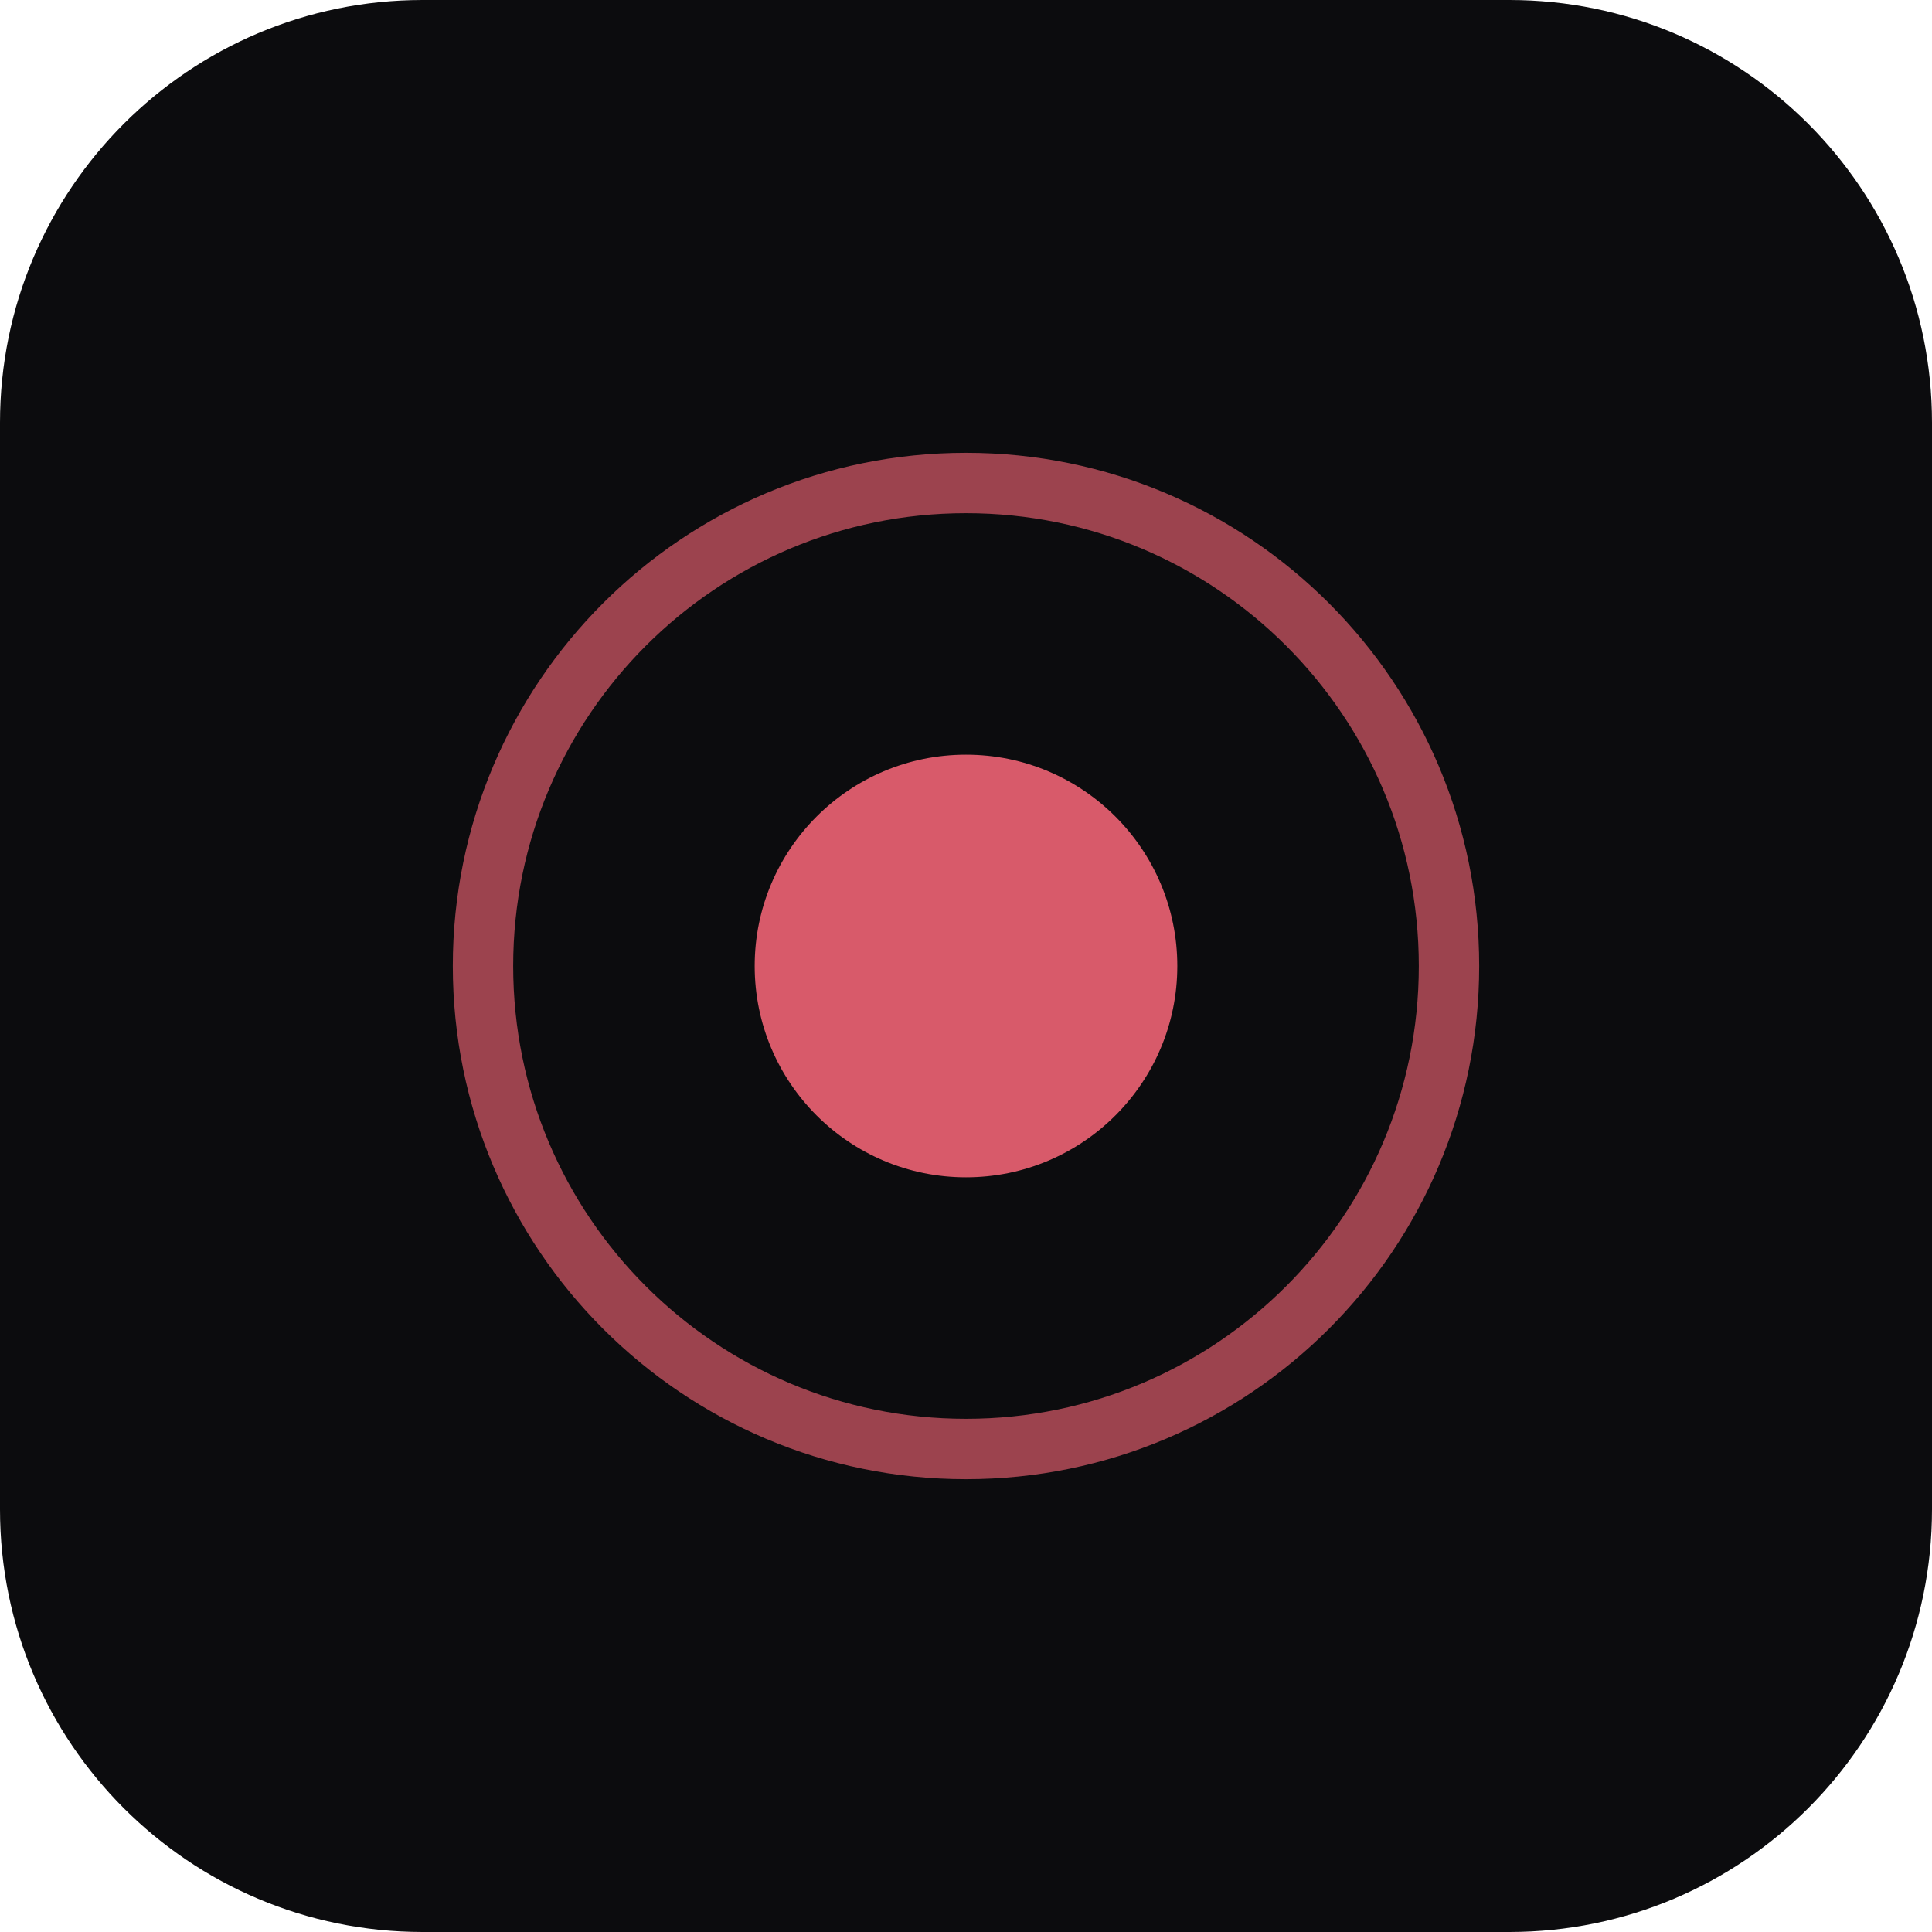
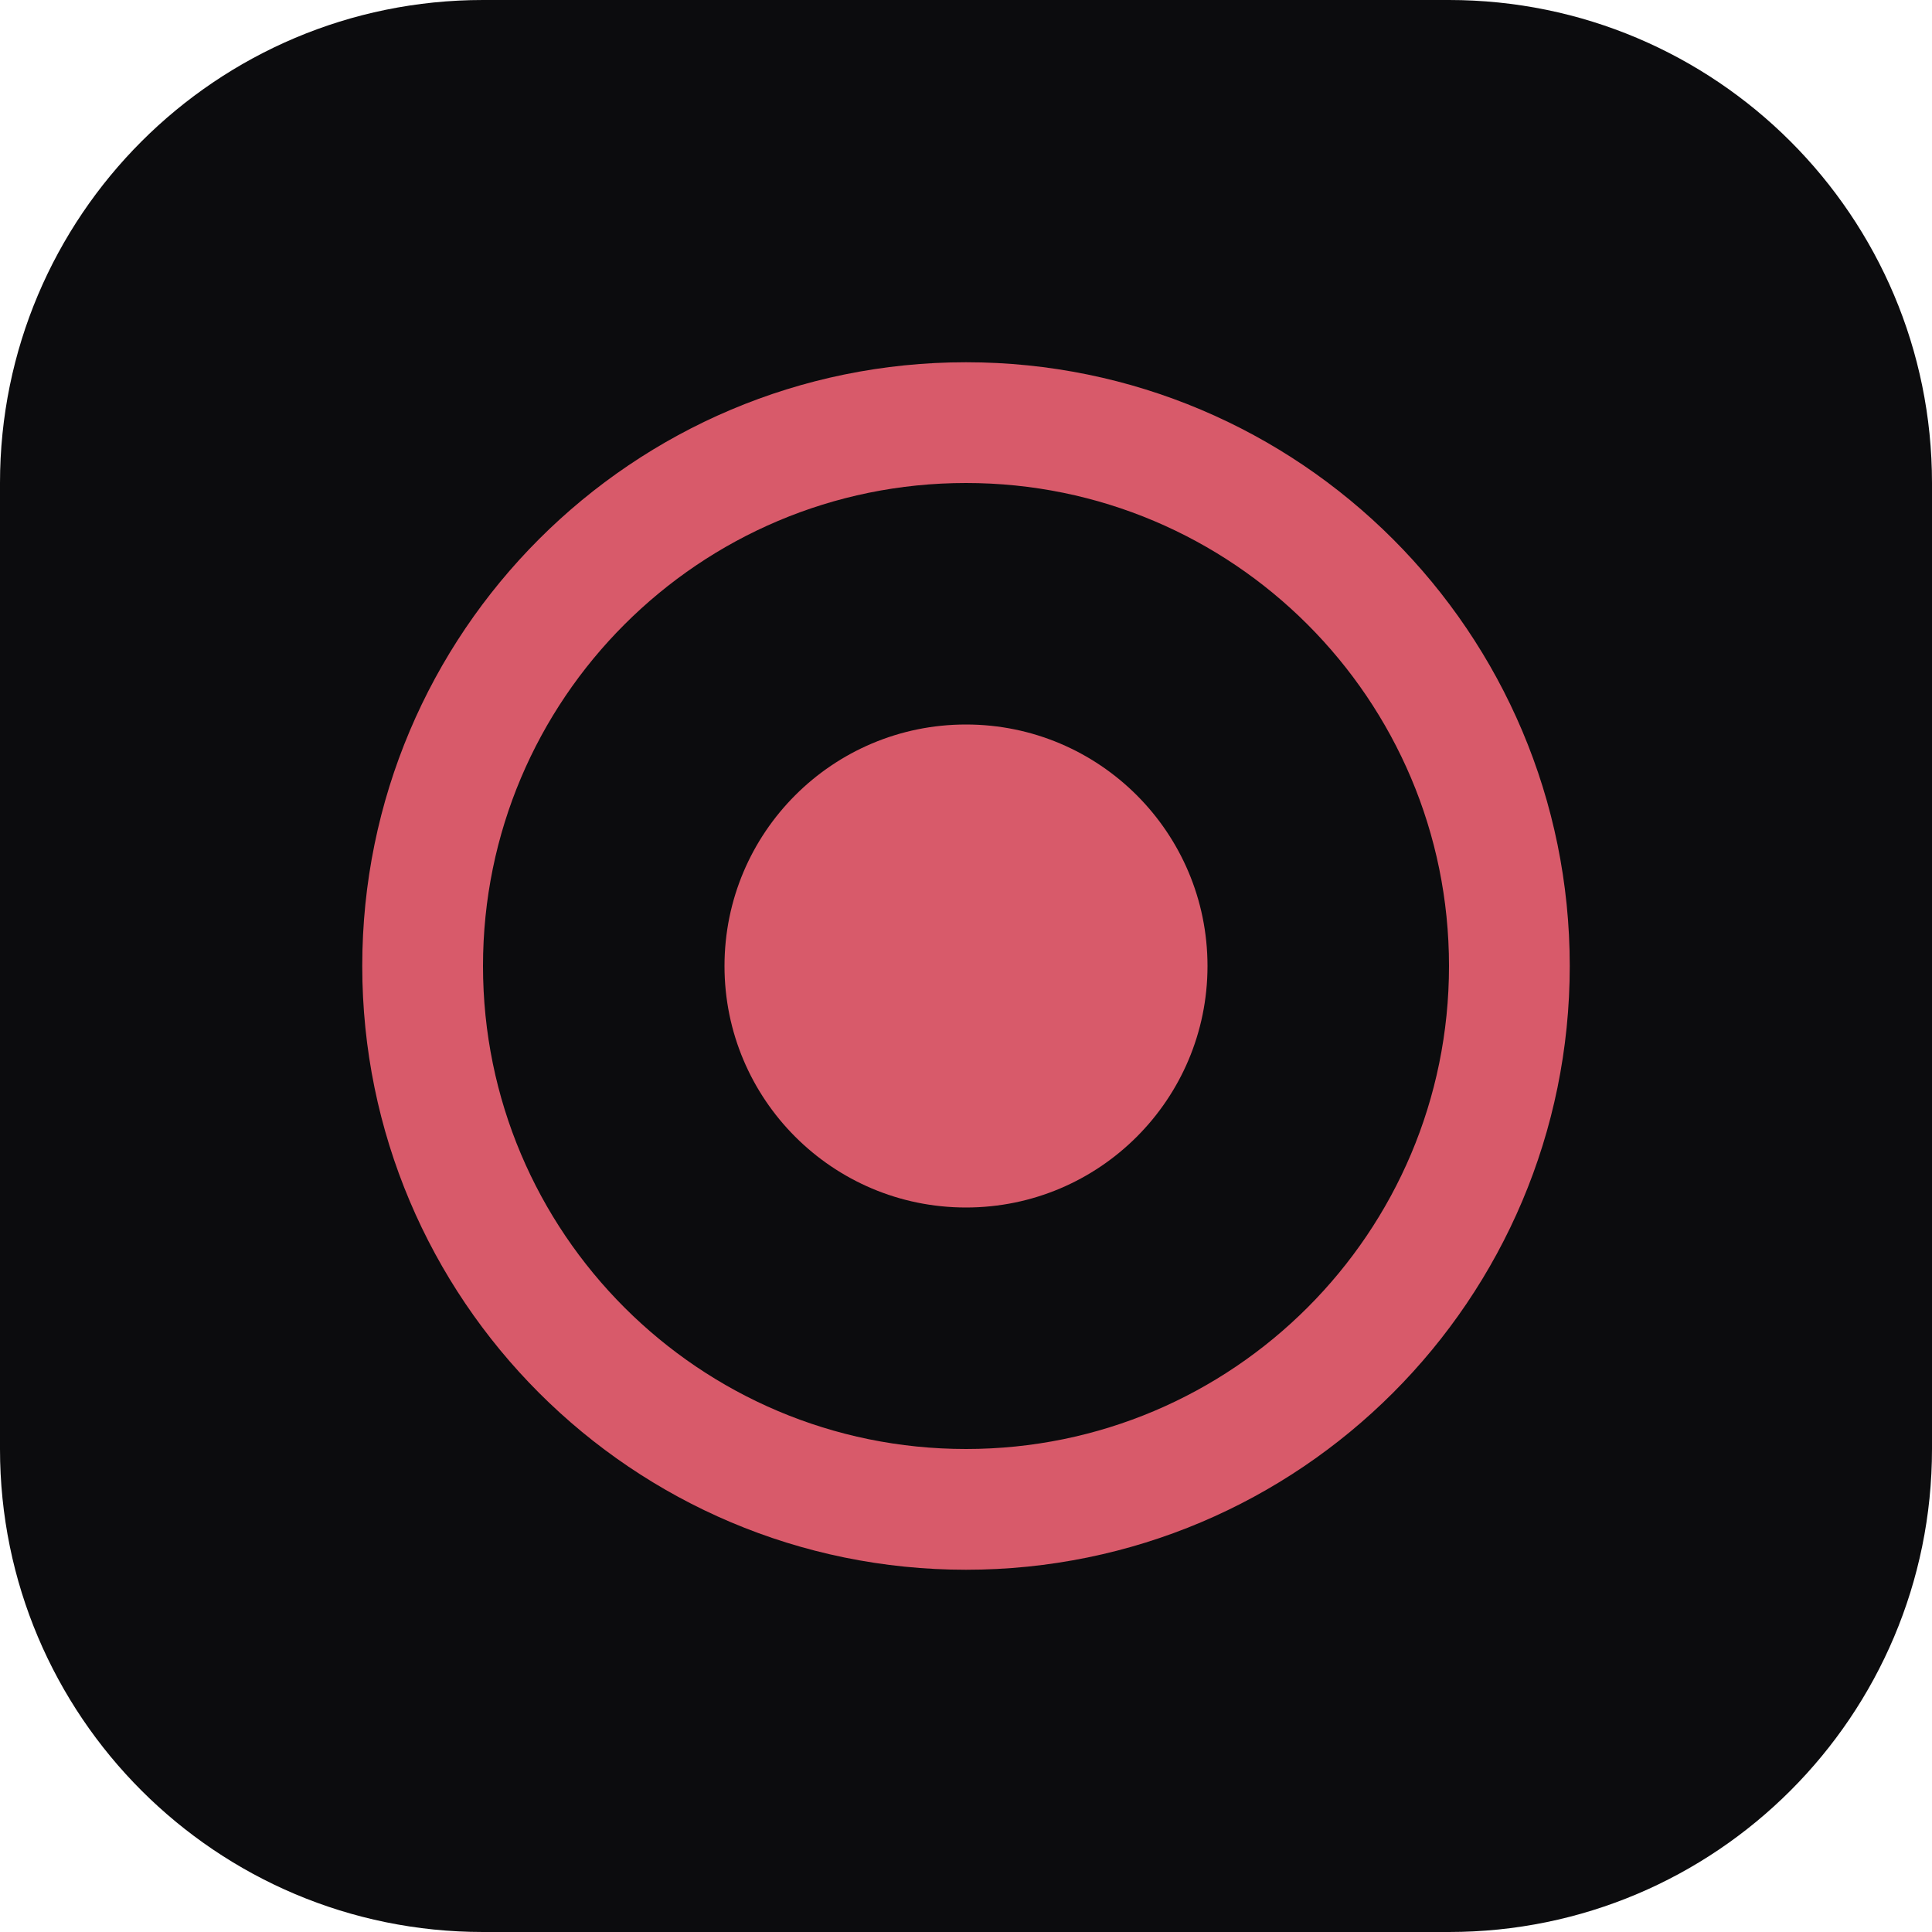
- <svg xmlns="http://www.w3.org/2000/svg" viewBox="0 0 64 64">
-   <rect width="64" height="64" rx="14" fill="#0c0c0e" />
-   <circle cx="32" cy="32" r="7" fill="#d85a6a" />
-   <circle cx="32" cy="32" r="16" fill="none" stroke="#d85a6a" stroke-width="2" opacity=".7" />
+ <svg xmlns="http://www.w3.org/2000/svg" viewBox="0 0 32 32">
+   <rect width="32" height="32" rx="8" fill="#0c0c0e" />
+   <circle cx="16" cy="16" r="9" fill="none" stroke="#d85a6a" stroke-width="2" />
+   <circle cx="16" cy="16" r="4" fill="#d85a6a" />
</svg>
